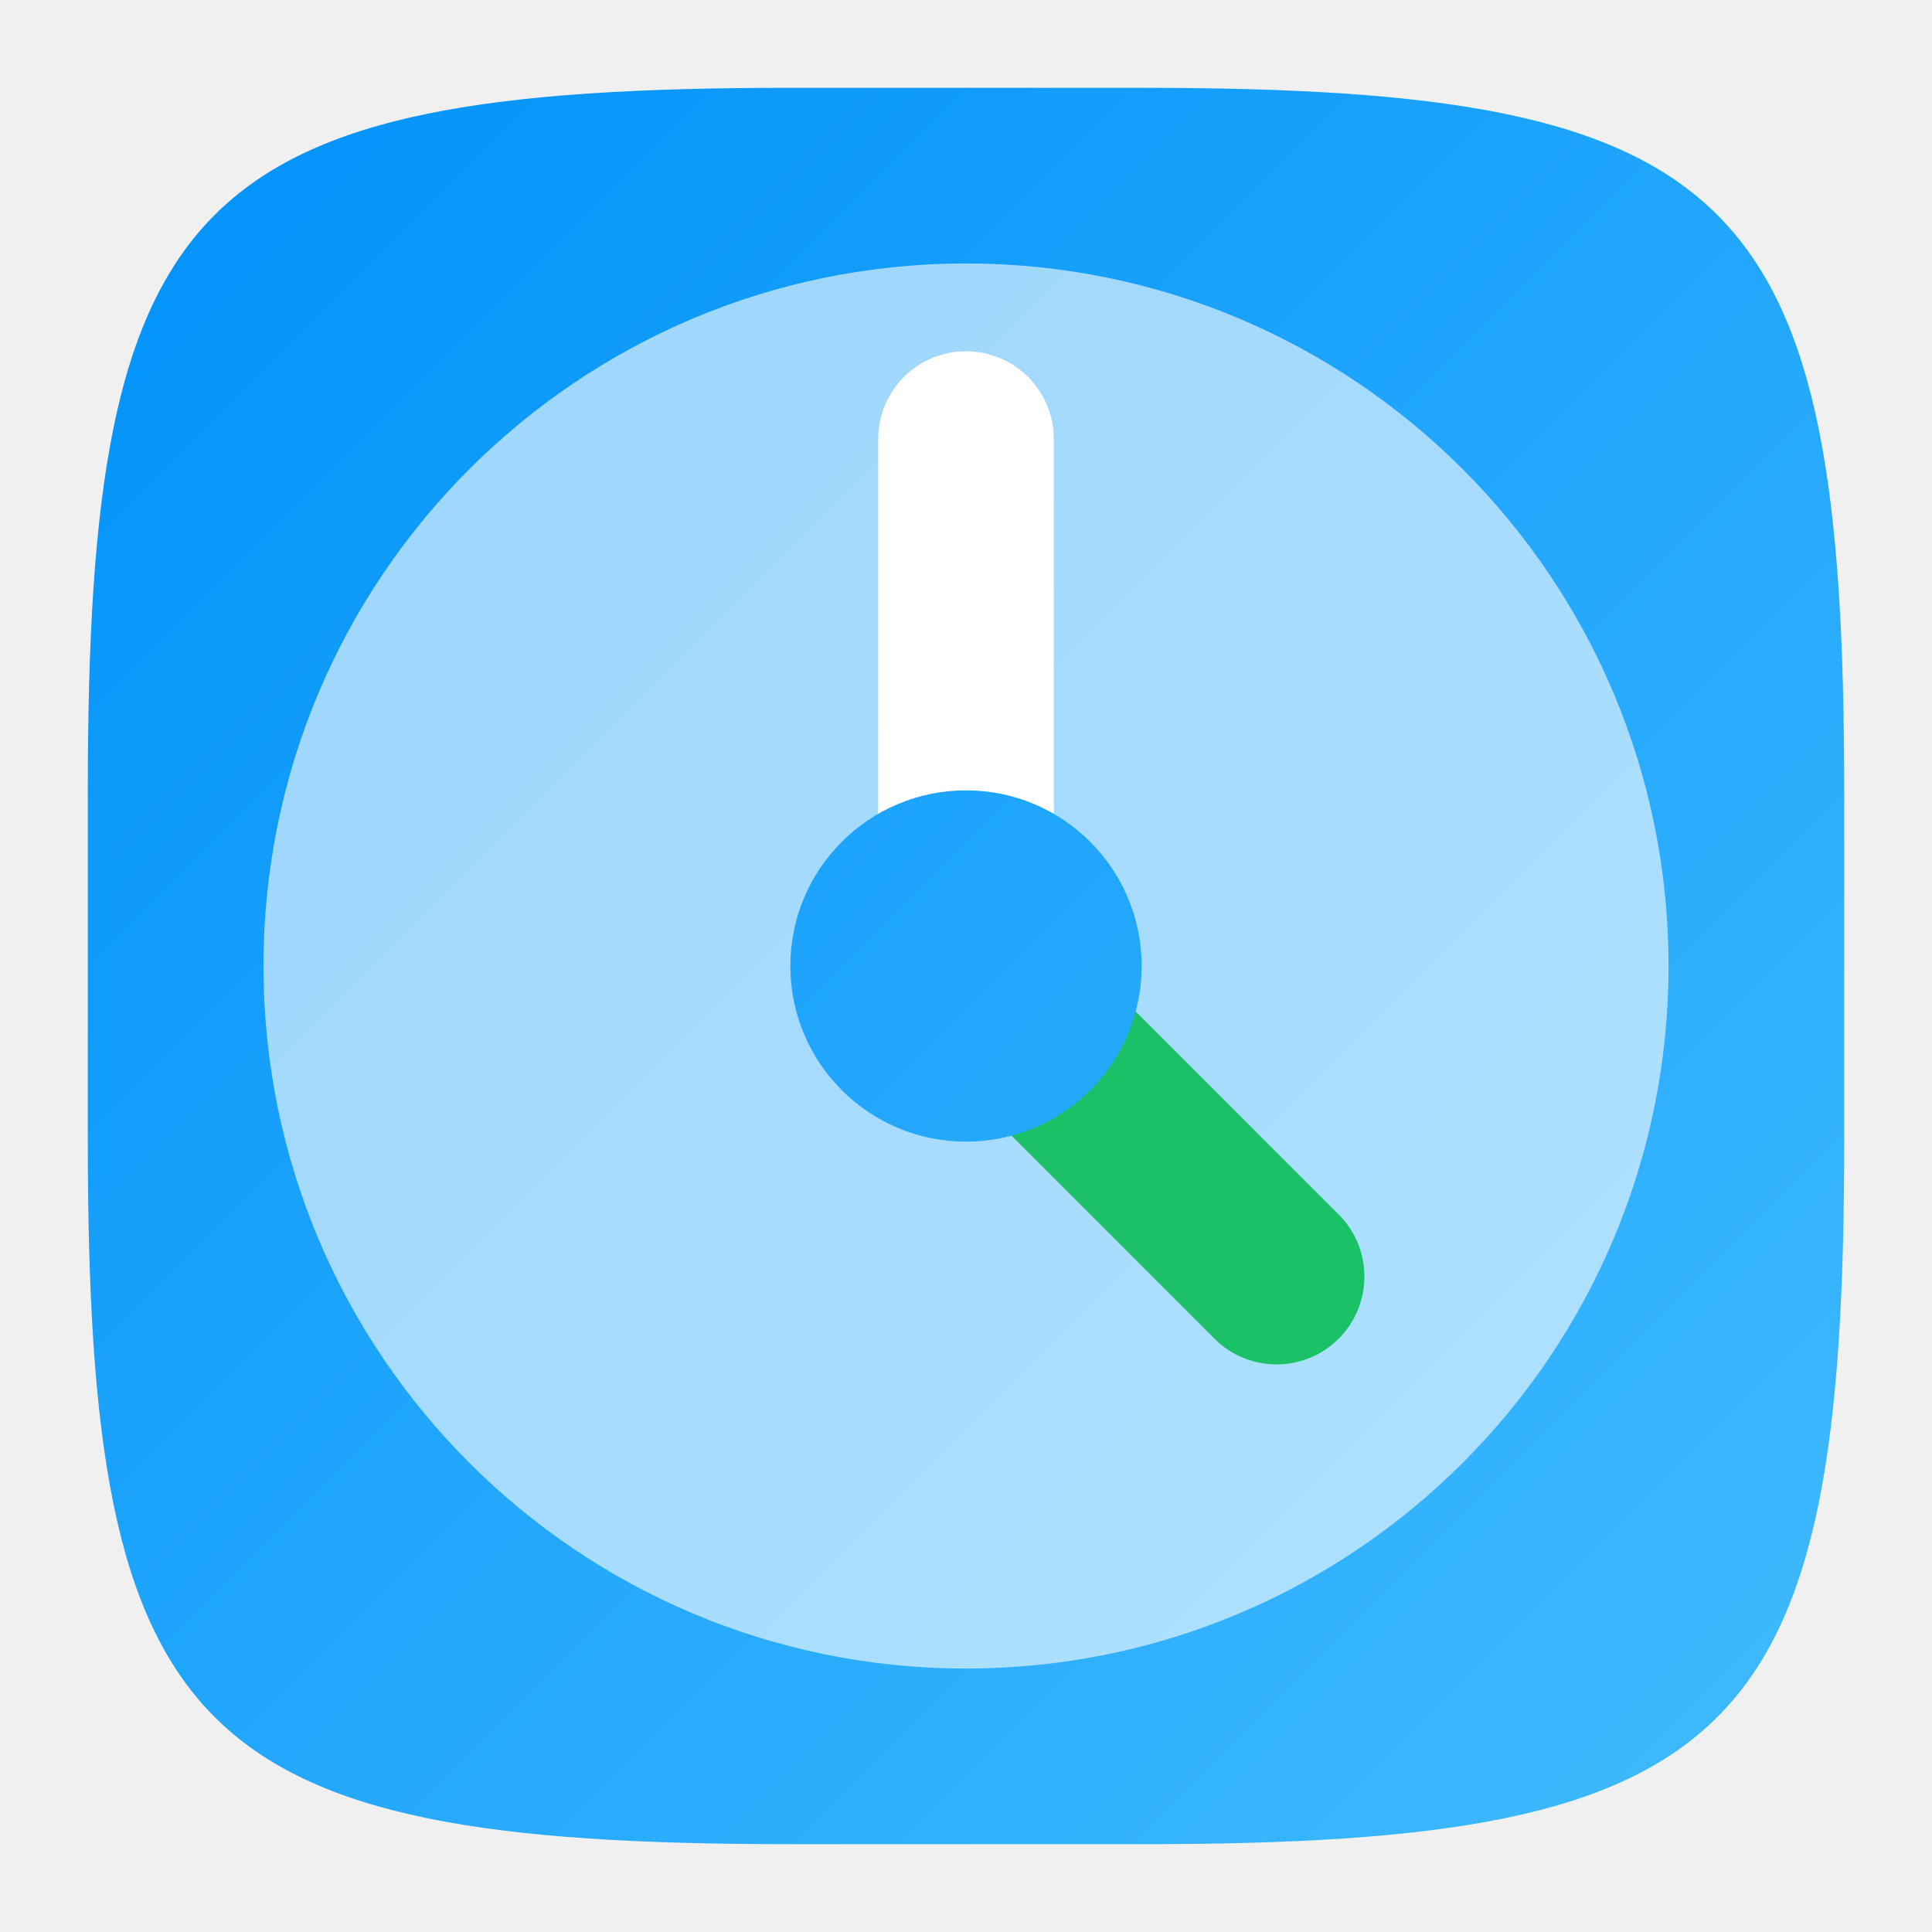
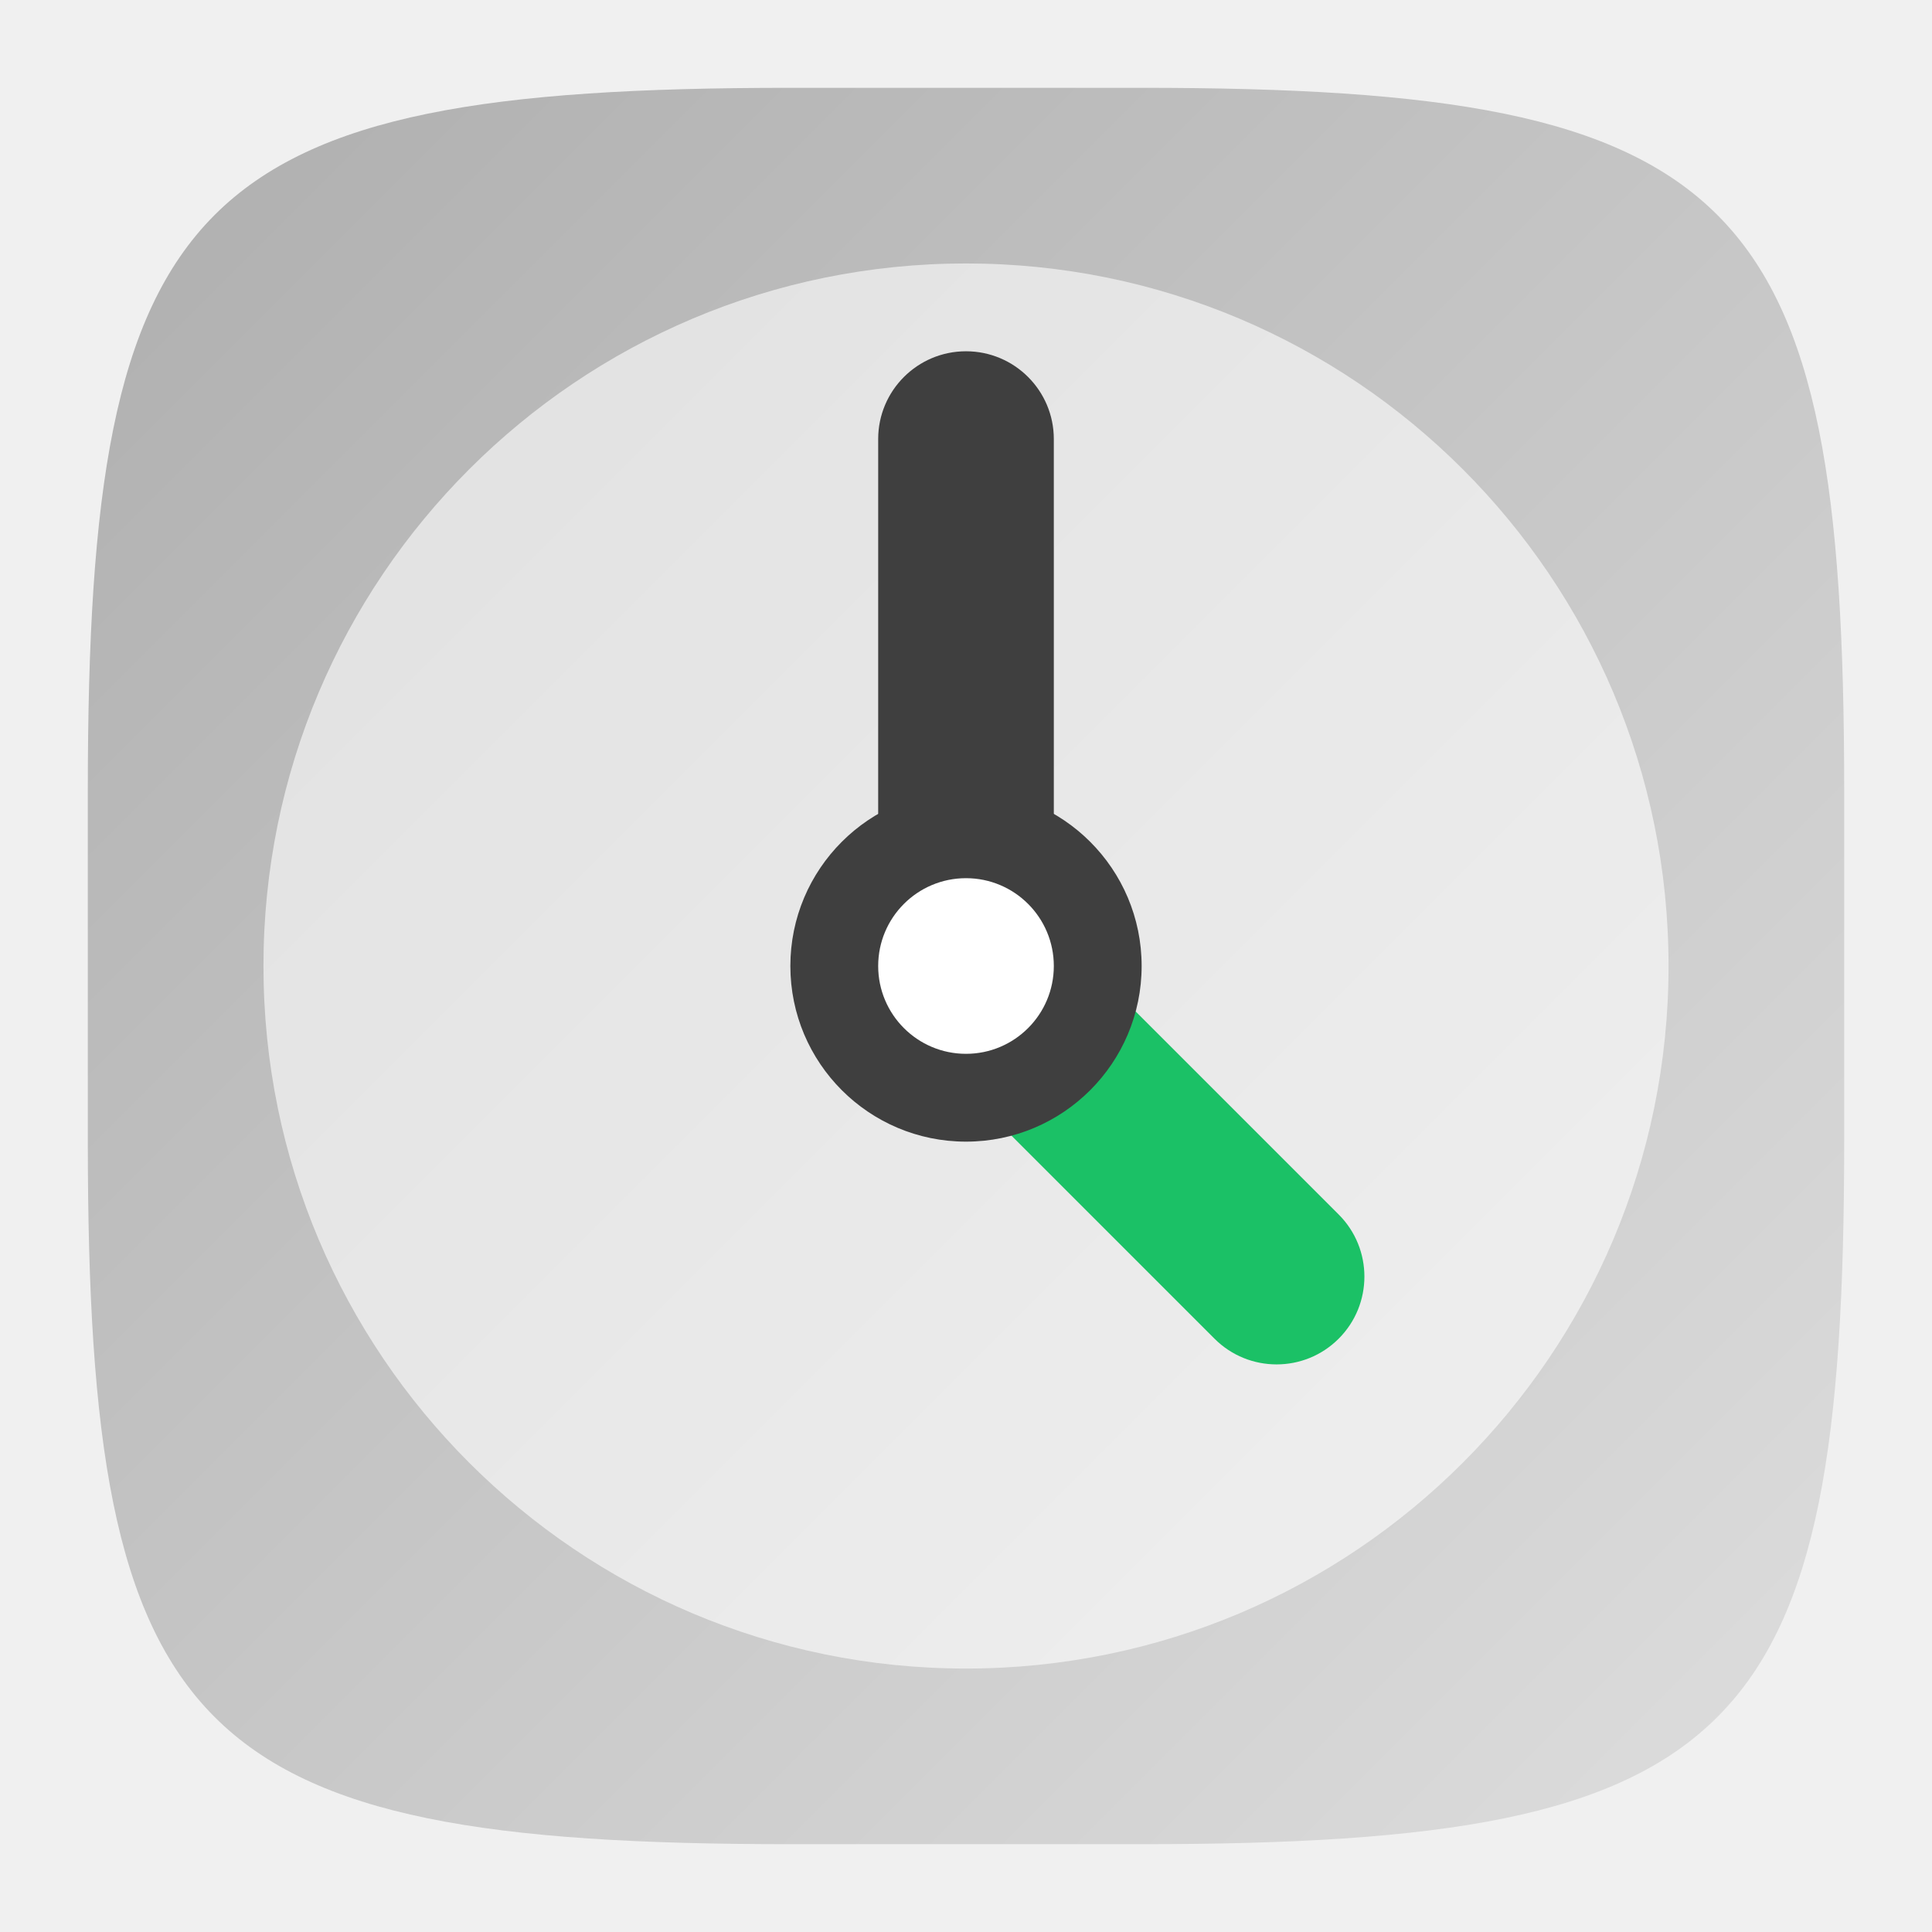
<svg xmlns="http://www.w3.org/2000/svg" xmlns:xlink="http://www.w3.org/1999/xlink" width="22" height="22" viewBox="0 0 22 22" version="1.1" id="svg5">
  <defs id="defs2">
-     <linearGradient xlink:href="#linearGradient3147" id="linearGradient3500" x1="28.667" y1="28.667" x2="2" y2="2" gradientUnits="userSpaceOnUse" gradientTransform="matrix(0.75,0,0,0.75,-0.5,-0.5)" />
-     <linearGradient id="linearGradient3147">
-       <stop style="stop-color:#41bbff;stop-opacity:1;" offset="0" id="stop3143" />
-       <stop style="stop-color:#0091f9;stop-opacity:1;" offset="1" id="stop3145" />
+     <linearGradient xlink:href="#linearGradient2" id="linearGradient3500" x1="2" y1="2" x2="28.667" y2="28.667" gradientUnits="userSpaceOnUse" gradientTransform="matrix(0.75,0,0,0.75,-0.5,-0.5)" />
+     <linearGradient id="linearGradient2">
+       <stop style="stop-color:#aeaeae;stop-opacity:1;" offset="0" id="stop1" />
+       <stop style="stop-color:#dedede;stop-opacity:1;" offset="1" id="stop2" />
    </linearGradient>
-     <linearGradient xlink:href="#linearGradient3147" id="linearGradient2526" x1="26" y1="26" x2="6" y2="6" gradientUnits="userSpaceOnUse" gradientTransform="translate(-5,-5)" />
  </defs>
  <path id="path530" style="fill:url(#linearGradient3500);fill-opacity:1;stroke-width:0.75;stroke-linecap:round;stroke-linejoin:round" d="M 9,1 C 2.174,1 1,2.205 1,9 V 13 c 0,6.795 1.174,8 8,8 H 13 c 6.826,0 8,-1.205 8,-8 V 9 C 21,2.205 19.826,1 13,1 Z" />
  <circle style="opacity:0.6;fill:#ffffff;stroke-width:1.6;stroke-linecap:round;stroke-linejoin:round" id="path291" cx="11" cy="11" r="8" />
-   <rect style="fill:#ffffff;stroke-width:1;stroke-linecap:round;stroke-linejoin:round" id="rect451" width="2" height="7" x="10" y="4" ry="1" />
+   <rect style="fill:#3f3f3f;stroke-width:1;stroke-linecap:round;stroke-linejoin:round;fill-opacity:1" id="rect451" width="2" height="7" x="10" y="4" ry="1" />
  <rect style="fill:#1bc166;fill-opacity:1;stroke-width:1;stroke-linecap:round;stroke-linejoin:round" id="rect1007" width="2" height="7" x="-1" y="-21.558" ry="1" transform="rotate(135)" />
-   <circle style="fill:url(#linearGradient2526);fill-opacity:1;stroke-width:2;stroke-linecap:round;stroke-linejoin:round" id="path2027" cx="11" cy="11" r="2" />
+   <circle style="fill:#3f3f3f;fill-opacity:1;stroke-width:2;stroke-linecap:round;stroke-linejoin:round" id="path2027" cx="11" cy="11" r="2" />
+   <circle style="fill:#ffffff;fill-opacity:1;stroke-width:2;stroke-linecap:round;stroke-linejoin:round" id="path2027-1" cx="11" cy="11" r="1" />
</svg>
